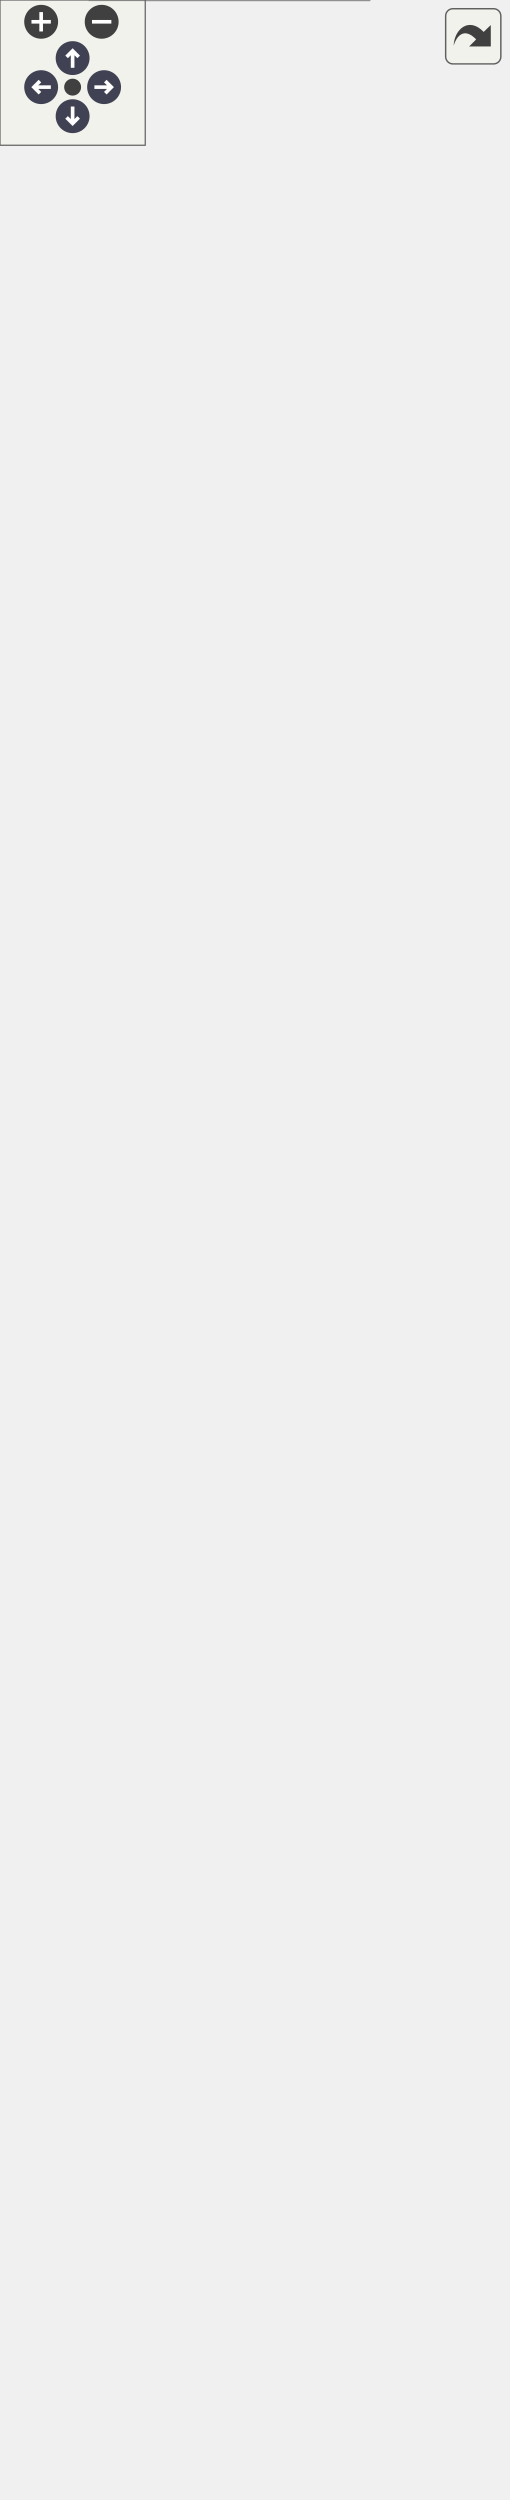
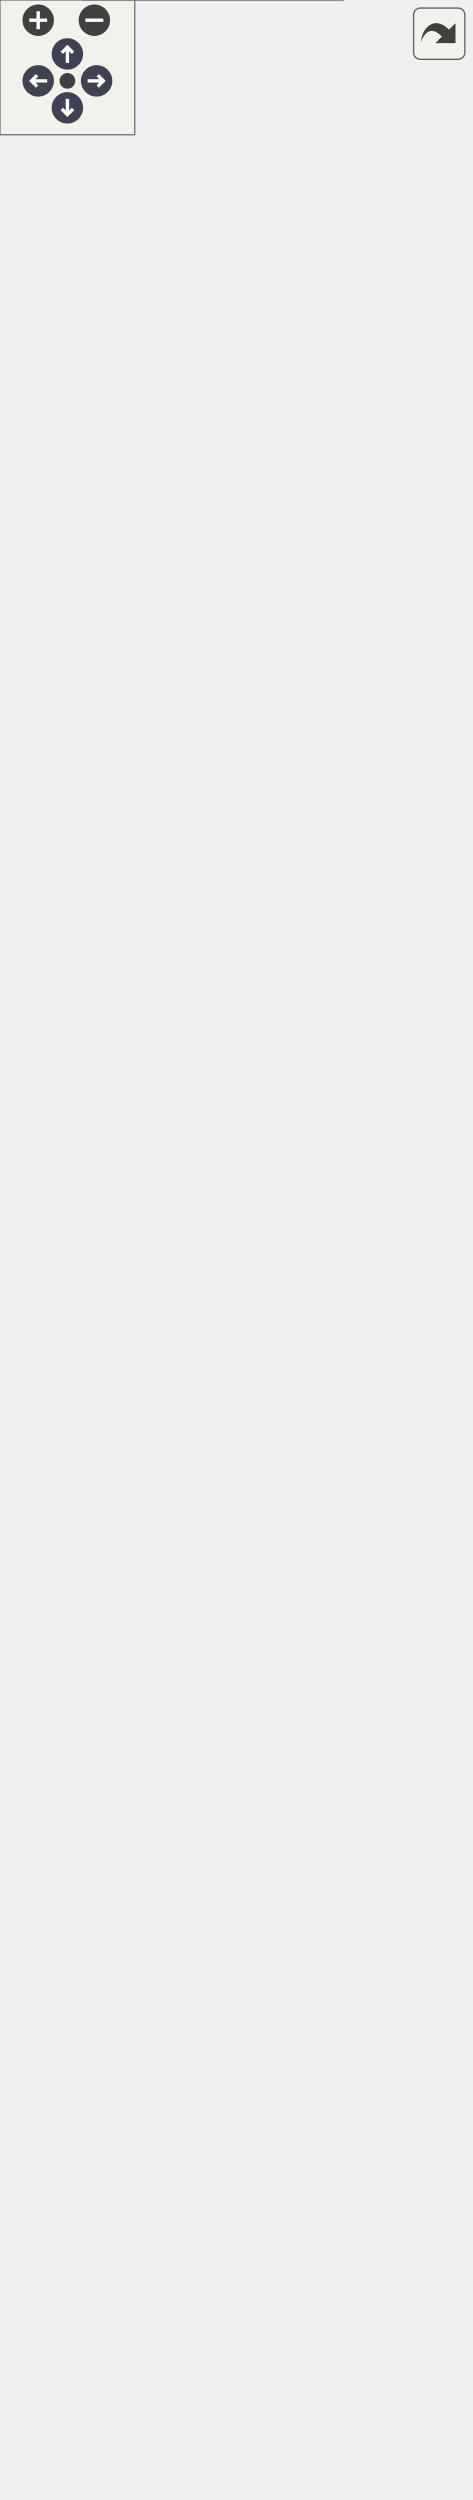
<svg xmlns="http://www.w3.org/2000/svg" xmlns:xlink="http://www.w3.org/1999/xlink" id="main" version="1.1" xml:space="preserve">
  <style type="text/css">
.node, .edge {opacity: 0.7;}
.node.selected, .edge.selected {opacity: 1;}
.edge:hover path { stroke: red; }
.edge:hover polygon { stroke: red; fill: red; }
</style>
  <defs>
    <circle id="rim" cx="0" cy="0" r="7" />
    <circle id="rim2" cx="0" cy="0" r="3.5" />
    <g id="zoomPlus">
      <use xlink:href="#rim" fill="#404040">
        <set attributeName="fill" to="#808080" begin="zoomplus.mouseover" end="zoomplus.mouseout" />
      </use>
      <path d="M-4,0h8M0,-4v8" fill="none" stroke="white" stroke-width="1.5" pointer-events="none" />
    </g>
    <g id="zoomMin">
      <use xlink:href="#rim" fill="#404040">
        <set attributeName="fill" to="#808080" begin="zoomminus.mouseover" end="zoomminus.mouseout" />
      </use>
      <path d="M-4,0h8" fill="none" stroke="white" stroke-width="1.5" pointer-events="none" />
    </g>
    <g id="arrowUp" transform="translate(30 24)">
      <use xlink:href="#rim" />
      <path pointer-events="none" fill="none" stroke="white" stroke-width="1.5" d="M0,-3.0v7 M-2.5,-0.5L0,-3.0L2.5,-0.5" />
    </g>
    <g id="arrowRight" transform="rotate(90) translate(36 -43)">
      <use xlink:href="#rim" />
      <path pointer-events="none" fill="none" stroke="white" stroke-width="1.5" d="M0,-3.0v7 M-2.5,-0.5L0,-3.0L2.5,-0.5" />
    </g>
    <g id="arrowDown" transform="rotate(180) translate(-30 -48)">
      <use xlink:href="#rim" />
      <path pointer-events="none" fill="none" stroke="white" stroke-width="1.5" d="M0,-3.0v7 M-2.5,-0.5L0,-3.0L2.5,-0.5" />
    </g>
    <g id="arrowLeft" transform="rotate(270) translate(-36 17)">
      <use xlink:href="#rim" />
      <path pointer-events="none" fill="none" stroke="white" stroke-width="1.5" d="M0,-3.0v7 M-2.5,-0.5L0,-3.0L2.5,-0.5" />
    </g>
    <g id="resetDef">
      <use xlink:href="#rim2" fill="#404040">
        <set attributeName="fill" to="#808080" begin="reset.mouseover" end="reset.mouseout" />
      </use>
    </g>
  </defs>
  <svg id="graph" class="graph">
    <g id="viewport">
      <g id="Node000001" class="node">
        <g id="a_Node000001">
          <a xlink:title="함선의 승무원 선실을 나타내는 클래스">
            <polygon fill="#999999" stroke="none" points="152.5,-84 37,-84 37,0 152.5,0 152.5,-84" />
            <text text-anchor="start" x="51.25" y="-70.5" font-family="Helvetica,sans-Serif" font-size="10.00">CrewQuartersRoom</text>
            <text text-anchor="start" x="41" y="-54.5" font-family="Helvetica,sans-Serif" font-size="10.00">+</text>
            <text text-anchor="start" x="51" y="-54.5" font-family="Helvetica,sans-Serif" font-size="10.00">isPersonalRoom</text>
            <text text-anchor="start" x="41" y="-38.5" font-family="Helvetica,sans-Serif" font-size="10.00">+</text>
            <text text-anchor="start" x="51" y="-38.5" font-family="Helvetica,sans-Serif" font-size="10.00">GetStatContributions()</text>
            <text text-anchor="start" x="41" y="-22.5" font-family="Helvetica,sans-Serif" font-size="10.00">+</text>
            <text text-anchor="start" x="51" y="-22.5" font-family="Helvetica,sans-Serif" font-size="10.00">GetIsPersonalRoom()</text>
            <text text-anchor="start" x="41.38" y="-6.5" font-family="Helvetica,sans-Serif" font-size="10.00">#</text>
            <text text-anchor="start" x="51" y="-6.5" font-family="Helvetica,sans-Serif" font-size="10.00">Start()</text>
            <polygon fill="#666666" stroke="#666666" points="37,-66 37,-66 152.5,-66 152.5,-66 37,-66" />
            <polygon fill="#666666" stroke="#666666" points="37,-50 37,-50 49,-50 49,-50 37,-50" />
            <polygon fill="#666666" stroke="#666666" points="49,-50 49,-50 152.5,-50 152.5,-50 49,-50" />
            <polygon fill="none" stroke="#666666" points="37,0 37,-84 152.5,-84 152.5,0 37,0" />
          </a>
        </g>
      </g>
      <g id="Node000002" class="node">
        <g id="a_Node000002">
          <a xlink:href="class_room-2-g.html" target="_top" xlink:title="함선 내의 특화된 방 타입을 위한 제네릭 기본 클래스">
            <polygon fill="white" stroke="none" points="157.75,-252 31.75,-252 31.75,-120 157.75,-120 157.75,-252" />
            <text text-anchor="start" x="42.25" y="-238.5" font-family="Helvetica,sans-Serif" font-size="10.00">Room&lt; TData, TLevel &gt;</text>
            <text text-anchor="start" x="35.75" y="-222.5" font-family="Helvetica,sans-Serif" font-size="10.00">+</text>
            <text text-anchor="start" x="45.75" y="-222.5" font-family="Helvetica,sans-Serif" font-size="10.00">roomData</text>
            <text text-anchor="start" x="36.12" y="-206.5" font-family="Helvetica,sans-Serif" font-size="10.00">#</text>
            <text text-anchor="start" x="45.75" y="-206.5" font-family="Helvetica,sans-Serif" font-size="10.00">currentRoomLevelData</text>
            <text text-anchor="start" x="35.75" y="-190.5" font-family="Helvetica,sans-Serif" font-size="10.00">+</text>
            <text text-anchor="start" x="45.75" y="-190.5" font-family="Helvetica,sans-Serif" font-size="10.00">GetCurrentLevelData()</text>
            <text text-anchor="start" x="35.75" y="-174.5" font-family="Helvetica,sans-Serif" font-size="10.00">+</text>
            <text text-anchor="start" x="45.75" y="-174.5" font-family="Helvetica,sans-Serif" font-size="10.00">Upgrade()</text>
            <text text-anchor="start" x="35.75" y="-158.5" font-family="Helvetica,sans-Serif" font-size="10.00">+</text>
            <text text-anchor="start" x="45.75" y="-158.5" font-family="Helvetica,sans-Serif" font-size="10.00">Initialize()</text>
            <text text-anchor="start" x="36.12" y="-142.5" font-family="Helvetica,sans-Serif" font-size="10.00">#</text>
            <text text-anchor="start" x="45.75" y="-142.5" font-family="Helvetica,sans-Serif" font-size="10.00">UpdateRoomLevelData()</text>
            <text text-anchor="start" x="36.12" y="-126.5" font-family="Helvetica,sans-Serif" font-size="10.00">#</text>
            <text text-anchor="start" x="45.75" y="-126.5" font-family="Helvetica,sans-Serif" font-size="10.00">Start()</text>
            <polygon fill="#666666" stroke="#666666" points="31.75,-234 31.75,-234 157.75,-234 157.75,-234 31.75,-234" />
            <polygon fill="#666666" stroke="#666666" points="31.75,-202 31.75,-202 43.75,-202 43.75,-202 31.75,-202" />
            <polygon fill="#666666" stroke="#666666" points="43.75,-202 43.75,-202 157.75,-202 157.75,-202 43.75,-202" />
            <polygon fill="none" stroke="#666666" points="31.75,-120 31.75,-252 157.75,-252 157.75,-120 31.75,-120" />
          </a>
        </g>
      </g>
      <g id="edge1_Node000001_Node000002" class="edge">
        <g id="a_edge1_Node000001_Node000002">
          <a xlink:title=" ">
            <path fill="none" stroke="#63b8ff" d="M94.75,-108.84C94.75,-100.18 94.75,-91.63 94.75,-83.7" />
            <polygon fill="none" stroke="#63b8ff" points="91.25,-108.72 94.75,-118.72 98.25,-108.72 91.25,-108.72" />
          </a>
        </g>
      </g>
      <g id="Node000003" class="node">
        <g id="a_Node000003">
          <a xlink:href="class_room.html" target="_top" xlink:title="함선 내의 모든 방의 기본 클래스">
-             <polygon fill="white" stroke="none" points="164.12,-884 25.38,-884 25.38,-288 164.12,-288 164.12,-884" />
-             <text text-anchor="start" x="81.62" y="-870.5" font-family="Helvetica,sans-Serif" font-size="10.00">Room</text>
+             <polygon fill="white" stroke="none" points="164.12,-964 25.38,-964 25.38,-288 164.12,-288 164.12,-964" />
+             <text text-anchor="start" x="81.62" y="-950.5" font-family="Helvetica,sans-Serif" font-size="10.00">Room</text>
+             <text text-anchor="start" x="29.38" y="-934.5" font-family="Helvetica,sans-Serif" font-size="10.00">+</text>
+             <text text-anchor="start" x="39.38" y="-934.5" font-family="Helvetica,sans-Serif" font-size="10.00">roomData</text>
+             <text text-anchor="start" x="29.38" y="-918.5" font-family="Helvetica,sans-Serif" font-size="10.00">+</text>
+             <text text-anchor="start" x="39.38" y="-918.5" font-family="Helvetica,sans-Serif" font-size="10.00">position</text>
+             <text text-anchor="start" x="29.38" y="-902.5" font-family="Helvetica,sans-Serif" font-size="10.00">+</text>
+             <text text-anchor="start" x="39.38" y="-902.5" font-family="Helvetica,sans-Serif" font-size="10.00">currentLevel</text>
+             <text text-anchor="start" x="29.38" y="-886.5" font-family="Helvetica,sans-Serif" font-size="10.00">+</text>
+             <text text-anchor="start" x="39.38" y="-886.5" font-family="Helvetica,sans-Serif" font-size="10.00">maxLevel</text>
+             <text text-anchor="start" x="29.38" y="-870.5" font-family="Helvetica,sans-Serif" font-size="10.00">+</text>
+             <text text-anchor="start" x="39.38" y="-870.5" font-family="Helvetica,sans-Serif" font-size="10.00">roomType</text>
            <text text-anchor="start" x="29.38" y="-854.5" font-family="Helvetica,sans-Serif" font-size="10.00">+</text>
-             <text text-anchor="start" x="39.38" y="-854.5" font-family="Helvetica,sans-Serif" font-size="10.00">position</text>
+             <text text-anchor="start" x="39.38" y="-854.5" font-family="Helvetica,sans-Serif" font-size="10.00">crewInRoom</text>
            <text text-anchor="start" x="29.38" y="-838.5" font-family="Helvetica,sans-Serif" font-size="10.00">+</text>
-             <text text-anchor="start" x="39.38" y="-838.5" font-family="Helvetica,sans-Serif" font-size="10.00">currentLevel</text>
+             <text text-anchor="start" x="39.38" y="-838.5" font-family="Helvetica,sans-Serif" font-size="10.00">gridSize</text>
            <text text-anchor="start" x="29.38" y="-822.5" font-family="Helvetica,sans-Serif" font-size="10.00">+</text>
-             <text text-anchor="start" x="39.38" y="-822.5" font-family="Helvetica,sans-Serif" font-size="10.00">maxLevel</text>
-             <text text-anchor="start" x="29.38" y="-806.5" font-family="Helvetica,sans-Serif" font-size="10.00">+</text>
-             <text text-anchor="start" x="39.38" y="-806.5" font-family="Helvetica,sans-Serif" font-size="10.00">roomType</text>
-             <text text-anchor="start" x="29.38" y="-790.5" font-family="Helvetica,sans-Serif" font-size="10.00">+</text>
-             <text text-anchor="start" x="39.38" y="-790.5" font-family="Helvetica,sans-Serif" font-size="10.00">crewInRoom</text>
-             <text text-anchor="start" x="29.38" y="-774.5" font-family="Helvetica,sans-Serif" font-size="10.00">+</text>
-             <text text-anchor="start" x="39.38" y="-774.5" font-family="Helvetica,sans-Serif" font-size="10.00">gridSize</text>
-             <text text-anchor="start" x="29.38" y="-758.5" font-family="Helvetica,sans-Serif" font-size="10.00">+</text>
-             <text text-anchor="start" x="39.38" y="-758.5" font-family="Helvetica,sans-Serif" font-size="10.00">isPlaced</text>
+             <text text-anchor="start" x="39.38" y="-822.5" font-family="Helvetica,sans-Serif" font-size="10.00">isPlaced</text>
+             <text text-anchor="start" x="29.75" y="-806.5" font-family="Helvetica,sans-Serif" font-size="10.00">#</text>
+             <text text-anchor="start" x="39.38" y="-806.5" font-family="Helvetica,sans-Serif" font-size="10.00">currentHitPoints</text>
+             <text text-anchor="start" x="29.75" y="-790.5" font-family="Helvetica,sans-Serif" font-size="10.00">#</text>
+             <text text-anchor="start" x="39.38" y="-790.5" font-family="Helvetica,sans-Serif" font-size="10.00">oxygenLevel</text>
+             <text text-anchor="start" x="29.75" y="-774.5" font-family="Helvetica,sans-Serif" font-size="10.00">#</text>
+             <text text-anchor="start" x="39.38" y="-774.5" font-family="Helvetica,sans-Serif" font-size="10.00">adjacentRooms</text>
+             <text text-anchor="start" x="29.75" y="-758.5" font-family="Helvetica,sans-Serif" font-size="10.00">#</text>
+             <text text-anchor="start" x="39.38" y="-758.5" font-family="Helvetica,sans-Serif" font-size="10.00">connectedDoors</text>
            <text text-anchor="start" x="29.75" y="-742.5" font-family="Helvetica,sans-Serif" font-size="10.00">#</text>
-             <text text-anchor="start" x="39.38" y="-742.5" font-family="Helvetica,sans-Serif" font-size="10.00">roomData</text>
+             <text text-anchor="start" x="39.38" y="-742.5" font-family="Helvetica,sans-Serif" font-size="10.00">roomParticles</text>
            <text text-anchor="start" x="29.75" y="-726.5" font-family="Helvetica,sans-Serif" font-size="10.00">#</text>
-             <text text-anchor="start" x="39.38" y="-726.5" font-family="Helvetica,sans-Serif" font-size="10.00">currentHitPoints</text>
+             <text text-anchor="start" x="39.38" y="-726.5" font-family="Helvetica,sans-Serif" font-size="10.00">roomSound</text>
            <text text-anchor="start" x="29.75" y="-710.5" font-family="Helvetica,sans-Serif" font-size="10.00">#</text>
-             <text text-anchor="start" x="39.38" y="-710.5" font-family="Helvetica,sans-Serif" font-size="10.00">oxygenLevel</text>
+             <text text-anchor="start" x="39.38" y="-710.5" font-family="Helvetica,sans-Serif" font-size="10.00">crewDamagePerOxygen</text>
            <text text-anchor="start" x="29.75" y="-694.5" font-family="Helvetica,sans-Serif" font-size="10.00">#</text>
-             <text text-anchor="start" x="39.38" y="-694.5" font-family="Helvetica,sans-Serif" font-size="10.00">adjacentRooms</text>
+             <text text-anchor="start" x="39.38" y="-694.5" font-family="Helvetica,sans-Serif" font-size="10.00">fireExtinguishRatePerLevel</text>
            <text text-anchor="start" x="29.75" y="-678.5" font-family="Helvetica,sans-Serif" font-size="10.00">#</text>
-             <text text-anchor="start" x="39.38" y="-678.5" font-family="Helvetica,sans-Serif" font-size="10.00">connectedDoors</text>
+             <text text-anchor="start" x="39.38" y="-678.5" font-family="Helvetica,sans-Serif" font-size="10.00">isActive</text>
            <text text-anchor="start" x="29.75" y="-662.5" font-family="Helvetica,sans-Serif" font-size="10.00">#</text>
-             <text text-anchor="start" x="39.38" y="-662.5" font-family="Helvetica,sans-Serif" font-size="10.00">roomParticles</text>
+             <text text-anchor="start" x="39.38" y="-662.5" font-family="Helvetica,sans-Serif" font-size="10.00">isPowered</text>
            <text text-anchor="start" x="29.75" y="-646.5" font-family="Helvetica,sans-Serif" font-size="10.00">#</text>
-             <text text-anchor="start" x="39.38" y="-646.5" font-family="Helvetica,sans-Serif" font-size="10.00">roomSound</text>
+             <text text-anchor="start" x="39.38" y="-646.5" font-family="Helvetica,sans-Serif" font-size="10.00">isPowerRequested</text>
            <text text-anchor="start" x="29.75" y="-630.5" font-family="Helvetica,sans-Serif" font-size="10.00">#</text>
-             <text text-anchor="start" x="39.38" y="-630.5" font-family="Helvetica,sans-Serif" font-size="10.00">crewDamagePerOxygen</text>
+             <text text-anchor="start" x="39.38" y="-630.5" font-family="Helvetica,sans-Serif" font-size="10.00">lowOxygenColor</text>
            <text text-anchor="start" x="29.75" y="-614.5" font-family="Helvetica,sans-Serif" font-size="10.00">#</text>
-             <text text-anchor="start" x="39.38" y="-614.5" font-family="Helvetica,sans-Serif" font-size="10.00">fireExtinguishRatePerLevel</text>
+             <text text-anchor="start" x="39.38" y="-614.5" font-family="Helvetica,sans-Serif" font-size="10.00">normalColor</text>
            <text text-anchor="start" x="29.75" y="-598.5" font-family="Helvetica,sans-Serif" font-size="10.00">#</text>
-             <text text-anchor="start" x="39.38" y="-598.5" font-family="Helvetica,sans-Serif" font-size="10.00">isActive</text>
-             <text text-anchor="start" x="39.38" y="-582.5" font-family="Helvetica,sans-Serif" font-size="10.00">and 6 more...</text>
+             <text text-anchor="start" x="39.38" y="-598.5" font-family="Helvetica,sans-Serif" font-size="10.00">roomRenderer</text>
+             <text text-anchor="start" x="29.75" y="-582.5" font-family="Helvetica,sans-Serif" font-size="10.00">#</text>
+             <text text-anchor="start" x="39.38" y="-582.5" font-family="Helvetica,sans-Serif" font-size="10.00">parentShip</text>
            <text text-anchor="start" x="29.38" y="-566.5" font-family="Helvetica,sans-Serif" font-size="10.00">+</text>
            <text text-anchor="start" x="39.38" y="-566.5" font-family="Helvetica,sans-Serif" font-size="10.00">Update()</text>
            <text text-anchor="start" x="29.38" y="-550.5" font-family="Helvetica,sans-Serif" font-size="10.00">+</text>
            <text text-anchor="start" x="39.38" y="-550.5" font-family="Helvetica,sans-Serif" font-size="10.00">CanBePlaced()</text>
            <text text-anchor="start" x="29.38" y="-534.5" font-family="Helvetica,sans-Serif" font-size="10.00">+</text>
            <text text-anchor="start" x="39.38" y="-534.5" font-family="Helvetica,sans-Serif" font-size="10.00">OnPlaced()</text>
            <text text-anchor="start" x="29.38" y="-518.5" font-family="Helvetica,sans-Serif" font-size="10.00">+</text>
            <text text-anchor="start" x="39.38" y="-518.5" font-family="Helvetica,sans-Serif" font-size="10.00">OnCrewEnter()</text>
            <text text-anchor="start" x="29.38" y="-502.5" font-family="Helvetica,sans-Serif" font-size="10.00">+</text>
            <text text-anchor="start" x="39.38" y="-502.5" font-family="Helvetica,sans-Serif" font-size="10.00">OnCrewExit()</text>
            <text text-anchor="start" x="29.38" y="-486.5" font-family="Helvetica,sans-Serif" font-size="10.00">+</text>
            <text text-anchor="start" x="39.38" y="-486.5" font-family="Helvetica,sans-Serif" font-size="10.00">InitializeIsDamageable()</text>
            <text text-anchor="start" x="29.38" y="-470.5" font-family="Helvetica,sans-Serif" font-size="10.00">+</text>
            <text text-anchor="start" x="39.38" y="-470.5" font-family="Helvetica,sans-Serif" font-size="10.00">GetIsPowered()</text>
            <text text-anchor="start" x="29.38" y="-454.5" font-family="Helvetica,sans-Serif" font-size="10.00">+</text>
            <text text-anchor="start" x="39.38" y="-454.5" font-family="Helvetica,sans-Serif" font-size="10.00">GetIsPowerRequested()</text>
            <text text-anchor="start" x="29.38" y="-438.5" font-family="Helvetica,sans-Serif" font-size="10.00">+</text>
            <text text-anchor="start" x="39.38" y="-438.5" font-family="Helvetica,sans-Serif" font-size="10.00">GetIsDamageable()</text>
            <text text-anchor="start" x="29.38" y="-422.5" font-family="Helvetica,sans-Serif" font-size="10.00">+</text>
            <text text-anchor="start" x="39.38" y="-422.5" font-family="Helvetica,sans-Serif" font-size="10.00">GetOxygenLevel()</text>
            <text text-anchor="start" x="39.38" y="-406.5" font-family="Helvetica,sans-Serif" font-size="10.00">and 18 more...</text>
            <text text-anchor="start" x="29.75" y="-390.5" font-family="Helvetica,sans-Serif" font-size="10.00">#</text>
            <text text-anchor="start" x="39.38" y="-390.5" font-family="Helvetica,sans-Serif" font-size="10.00">Start()</text>
            <text text-anchor="start" x="29.75" y="-374.5" font-family="Helvetica,sans-Serif" font-size="10.00">#</text>
            <text text-anchor="start" x="39.38" y="-374.5" font-family="Helvetica,sans-Serif" font-size="10.00">UpdateRoom()</text>
            <text text-anchor="start" x="29.75" y="-358.5" font-family="Helvetica,sans-Serif" font-size="10.00">#</text>
            <text text-anchor="start" x="39.38" y="-358.5" font-family="Helvetica,sans-Serif" font-size="10.00">UpdateEffects()</text>
            <text text-anchor="start" x="29.75" y="-342.5" font-family="Helvetica,sans-Serif" font-size="10.00">#</text>
            <text text-anchor="start" x="39.38" y="-342.5" font-family="Helvetica,sans-Serif" font-size="10.00">HasFire()</text>
            <text text-anchor="start" x="29.75" y="-326.5" font-family="Helvetica,sans-Serif" font-size="10.00">#</text>
            <text text-anchor="start" x="39.38" y="-326.5" font-family="Helvetica,sans-Serif" font-size="10.00">UpdateFireExtinguishRate()</text>
            <text text-anchor="start" x="29.75" y="-310.5" font-family="Helvetica,sans-Serif" font-size="10.00">#</text>
            <text text-anchor="start" x="39.38" y="-310.5" font-family="Helvetica,sans-Serif" font-size="10.00">OnDisabled()</text>
            <text text-anchor="start" x="29.75" y="-294.5" font-family="Helvetica,sans-Serif" font-size="10.00">#</text>
            <text text-anchor="start" x="39.38" y="-294.5" font-family="Helvetica,sans-Serif" font-size="10.00">NotifyStateChanged()</text>
-             <polygon fill="#666666" stroke="#666666" points="25.38,-866 25.38,-866 164.12,-866 164.12,-866 25.38,-866" />
+             <polygon fill="#666666" stroke="#666666" points="25.38,-946 25.38,-946 164.12,-946 164.12,-946 25.38,-946" />
            <polygon fill="#666666" stroke="#666666" points="25.38,-578 25.38,-578 37.38,-578 37.38,-578 25.38,-578" />
            <polygon fill="#666666" stroke="#666666" points="37.38,-578 37.38,-578 164.12,-578 164.12,-578 37.38,-578" />
-             <polygon fill="none" stroke="#666666" points="25.38,-288 25.38,-884 164.12,-884 164.12,-288 25.38,-288" />
+             <polygon fill="none" stroke="#666666" points="25.38,-288 25.38,-964 164.12,-964 164.12,-288 25.38,-288" />
          </a>
        </g>
      </g>
      <g id="edge2_Node000002_Node000003" class="edge">
        <g id="a_edge2_Node000002_Node000003">
          <a xlink:title=" ">
-             <path fill="none" stroke="#63b8ff" d="M94.75,-276.91C94.75,-268.16 94.75,-259.82 94.75,-251.99" />
-             <polygon fill="none" stroke="#63b8ff" points="91.25,-276.69 94.75,-286.69 98.25,-276.69 91.25,-276.69" />
+             <path fill="none" stroke="#63b8ff" d="M94.75,-276.75C94.75,-268.01 94.75,-259.69 94.75,-251.91" />
+             <polygon fill="none" stroke="#63b8ff" points="91.25,-276.52 94.75,-286.52 98.25,-276.52 91.25,-276.52" />
          </a>
        </g>
      </g>
      <g id="Node000004" class="node">
        <g id="a_Node000004">
          <a xlink:title=" ">
-             <polygon fill="white" stroke="none" points="75.5,-972 0,-972 0,-920 75.5,-920 75.5,-972" />
-             <text text-anchor="start" x="4" y="-958.5" font-family="Helvetica,sans-Serif" font-size="10.00">MonoBehaviour</text>
-             <text text-anchor="start" x="36.25" y="-942.5" font-family="Helvetica,sans-Serif" font-size="10.00"> </text>
-             <text text-anchor="start" x="36.25" y="-926.5" font-family="Helvetica,sans-Serif" font-size="10.00"> </text>
-             <polygon fill="#bfbfbf" stroke="#bfbfbf" points="0,-954 0,-954 75.5,-954 75.5,-954 0,-954" />
-             <polygon fill="#bfbfbf" stroke="#bfbfbf" points="0,-938 0,-938 75.5,-938 75.5,-938 0,-938" />
-             <polygon fill="none" stroke="#bfbfbf" points="0,-920 0,-972 75.5,-972 75.5,-920 0,-920" />
+             <polygon fill="white" stroke="none" points="75.5,-1052 0,-1052 0,-1000 75.5,-1000 75.5,-1052" />
+             <text text-anchor="start" x="4" y="-1038.5" font-family="Helvetica,sans-Serif" font-size="10.00">MonoBehaviour</text>
+             <text text-anchor="start" x="36.25" y="-1022.5" font-family="Helvetica,sans-Serif" font-size="10.00"> </text>
+             <text text-anchor="start" x="36.25" y="-1006.5" font-family="Helvetica,sans-Serif" font-size="10.00"> </text>
+             <polygon fill="#bfbfbf" stroke="#bfbfbf" points="0,-1034 0,-1034 75.5,-1034 75.5,-1034 0,-1034" />
+             <polygon fill="#bfbfbf" stroke="#bfbfbf" points="0,-1018 0,-1018 75.5,-1018 75.5,-1018 0,-1018" />
+             <polygon fill="none" stroke="#bfbfbf" points="0,-1000 0,-1052 75.5,-1052 75.5,-1000 0,-1000" />
          </a>
        </g>
      </g>
      <g id="edge3_Node000003_Node000004" class="edge">
        <g id="a_edge3_Node000003_Node000004">
          <a xlink:title=" ">
-             <path fill="none" stroke="#63b8ff" d="M43.51,-908.85C44.69,-901.39 46.03,-892.99 47.49,-883.86" />
-             <polygon fill="none" stroke="#63b8ff" points="40.07,-908.19 41.95,-918.62 46.98,-909.29 40.07,-908.19" />
+             <path fill="none" stroke="#63b8ff" d="M42.92,-988.88C43.99,-981.45 45.19,-973.06 46.5,-963.91" />
+             <polygon fill="none" stroke="#63b8ff" points="39.48,-988.21 41.53,-998.61 46.41,-989.2 39.48,-988.21" />
          </a>
        </g>
      </g>
      <g id="Node000005" class="node">
        <g id="a_Node000005">
          <a xlink:href="interface_i_ship_stat_contributor.html" target="_top" xlink:title="ShipStat 에 영향을 주는 객체 인터페이스 모든 방들과 모든 선원은 전부 이에 해당한다. 방의 경우엔 RoomData 에 등록된 정보를 바탕으로 Ship에서 Contribute...">
-             <polygon fill="white" stroke="none" points="209.5,-972 94,-972 94,-920 209.5,-920 209.5,-972" />
-             <text text-anchor="start" x="107.5" y="-958.5" font-family="Helvetica,sans-Serif" font-size="10.00">IShipStatContributor</text>
-             <text text-anchor="start" x="150.25" y="-942.5" font-family="Helvetica,sans-Serif" font-size="10.00"> </text>
-             <text text-anchor="start" x="98" y="-926.5" font-family="Helvetica,sans-Serif" font-size="10.00">+</text>
-             <text text-anchor="start" x="108" y="-926.5" font-family="Helvetica,sans-Serif" font-size="10.00">GetStatContributions()</text>
-             <polygon fill="#666666" stroke="#666666" points="94,-954 94,-954 209.5,-954 209.5,-954 94,-954" />
-             <polygon fill="#666666" stroke="#666666" points="94,-938 94,-938 209.5,-938 209.5,-938 94,-938" />
-             <polygon fill="none" stroke="#666666" points="94,-920 94,-972 209.5,-972 209.5,-920 94,-920" />
+             <polygon fill="white" stroke="none" points="209.5,-1052 94,-1052 94,-1000 209.5,-1000 209.5,-1052" />
+             <text text-anchor="start" x="107.5" y="-1038.5" font-family="Helvetica,sans-Serif" font-size="10.00">IShipStatContributor</text>
+             <text text-anchor="start" x="150.25" y="-1022.5" font-family="Helvetica,sans-Serif" font-size="10.00"> </text>
+             <text text-anchor="start" x="98" y="-1006.5" font-family="Helvetica,sans-Serif" font-size="10.00">+</text>
+             <text text-anchor="start" x="108" y="-1006.5" font-family="Helvetica,sans-Serif" font-size="10.00">GetStatContributions()</text>
+             <polygon fill="#666666" stroke="#666666" points="94,-1034 94,-1034 209.5,-1034 209.5,-1034 94,-1034" />
+             <polygon fill="#666666" stroke="#666666" points="94,-1018 94,-1018 209.5,-1018 209.5,-1018 94,-1018" />
+             <polygon fill="none" stroke="#666666" points="94,-1000 94,-1052 209.5,-1052 209.5,-1000 94,-1000" />
          </a>
        </g>
      </g>
      <g id="edge4_Node000003_Node000005" class="edge">
        <g id="a_edge4_Node000003_Node000005">
          <a xlink:title=" ">
-             <path fill="none" stroke="#63b8ff" d="M145.99,-908.85C144.81,-901.39 143.47,-892.99 142.01,-883.86" />
-             <polygon fill="none" stroke="#63b8ff" points="142.52,-909.29 147.55,-918.62 149.43,-908.19 142.52,-909.29" />
+             <path fill="none" stroke="#63b8ff" d="M146.58,-988.88C145.51,-981.45 144.31,-973.06 143,-963.91" />
+             <polygon fill="none" stroke="#63b8ff" points="143.09,-989.2 147.97,-998.61 150.02,-988.21 143.09,-989.2" />
          </a>
        </g>
      </g>
    </g>
  </svg>
  <g id="navigator" transform="translate(0 0)" fill="#404254">
    <rect fill="#f2f5e9" fill-opacity="0.5" stroke="#606060" stroke-width=".5" x="0" y="0" width="60" height="60" />
    <use id="zoomplus" xlink:href="#zoomPlus" x="17" y="9" />
    <use id="zoomminus" xlink:href="#zoomMin" x="42" y="9" />
    <use id="reset" xlink:href="#resetDef" x="30" y="36" />
    <use id="arrowup" xlink:href="#arrowUp" x="0" y="0" />
    <use id="arrowright" xlink:href="#arrowRight" x="0" y="0" />
    <use id="arrowdown" xlink:href="#arrowDown" x="0" y="0" />
    <use id="arrowleft" xlink:href="#arrowLeft" x="0" y="0" />
  </g>
  <svg viewBox="0 0 15 15" width="100%" height="30px" preserveAspectRatio="xMaxYMin meet">
    <g id="arrow_out" transform="scale(0.3 0.3)">
      <a xlink:href="class_crew_quarters_room__inherit__graph_org.svg" target="_base">
        <rect id="button" ry="5" rx="5" y="6" x="6" height="38" width="38" fill="#f2f5e9" fill-opacity="0.5" stroke="#606060" stroke-width="1.0" />
        <path id="arrow" d="M 11.5,31.437 C 11.94,20.098 22.043,11.323 32.159,21.979 L 37.069,17.246 C 37.069,17.246 37.088,32 37.088,32 L 22.16,31.978 C 22.16,31.978 26.998,27.14 26.998,27.14 C 18.529,18.264 13.292,25.23 11.5,31.437 z" style="fill:#404040;" />
      </a>
    </g>
  </svg>
  <style type="text/css">

[data-mouse-over-selected='false'] { opacity: 0.7; }
[data-mouse-over-selected='true']  { opacity: 1.0; }

</style>
</svg>
